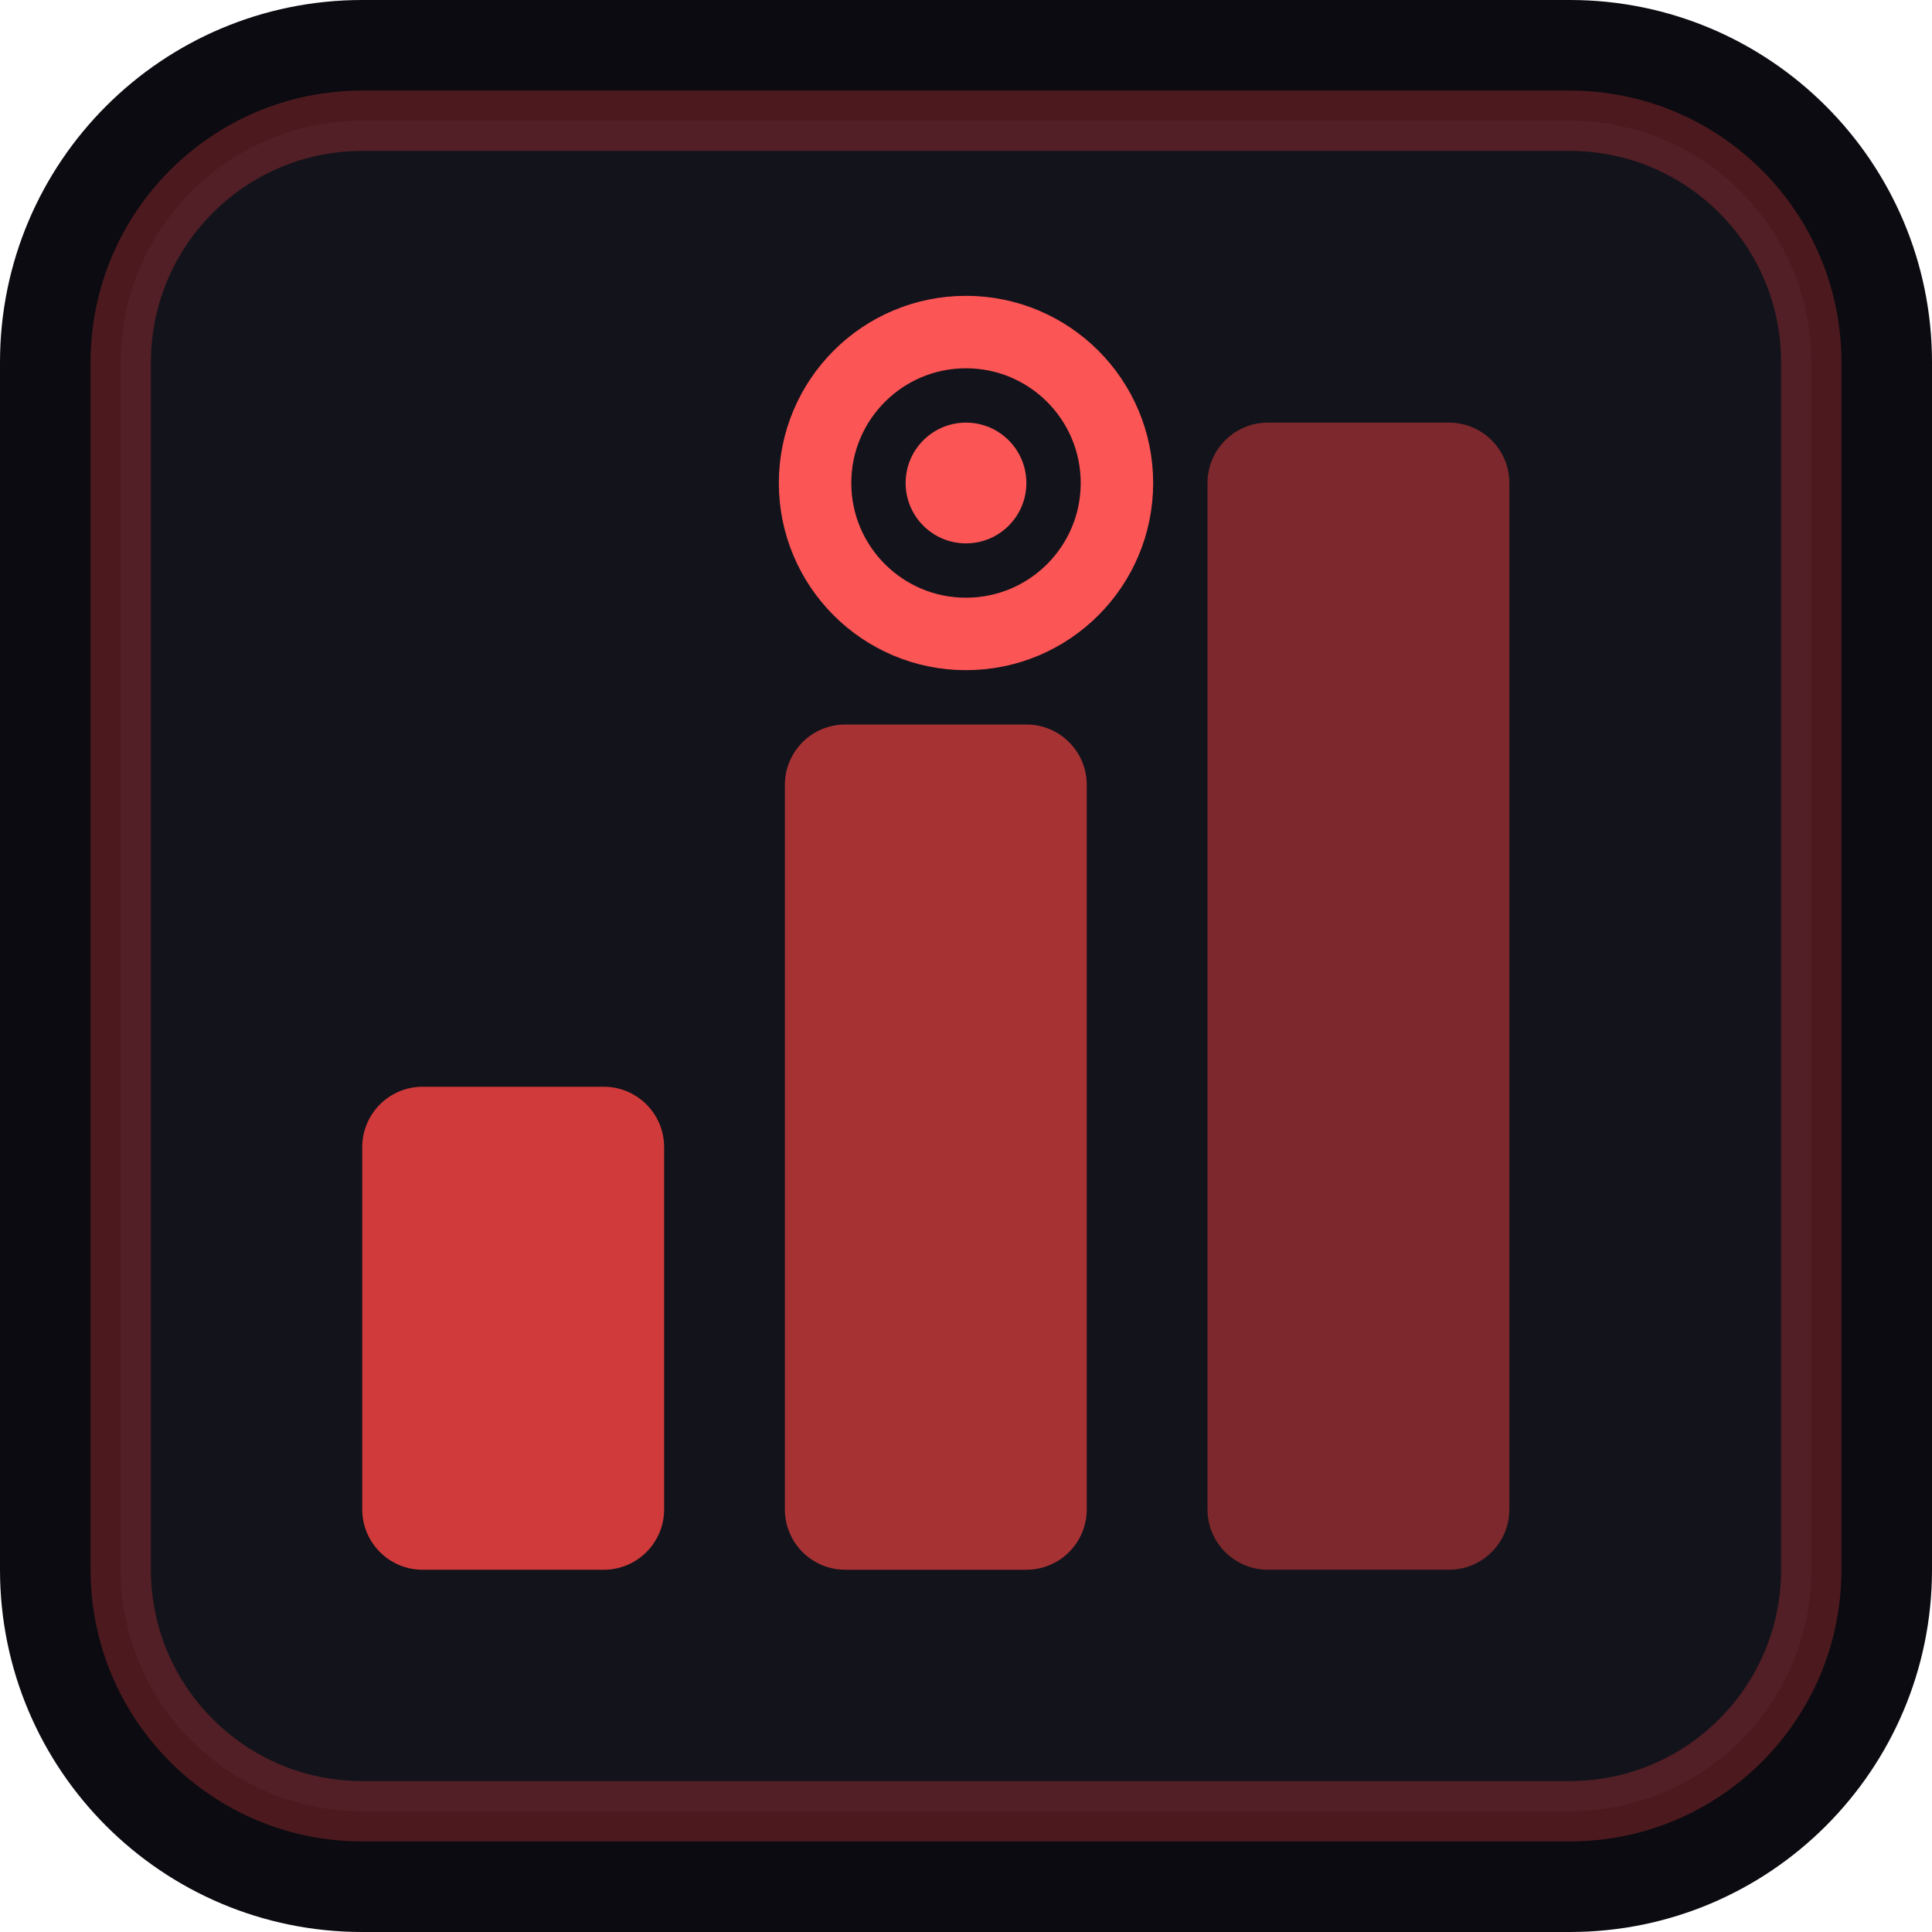
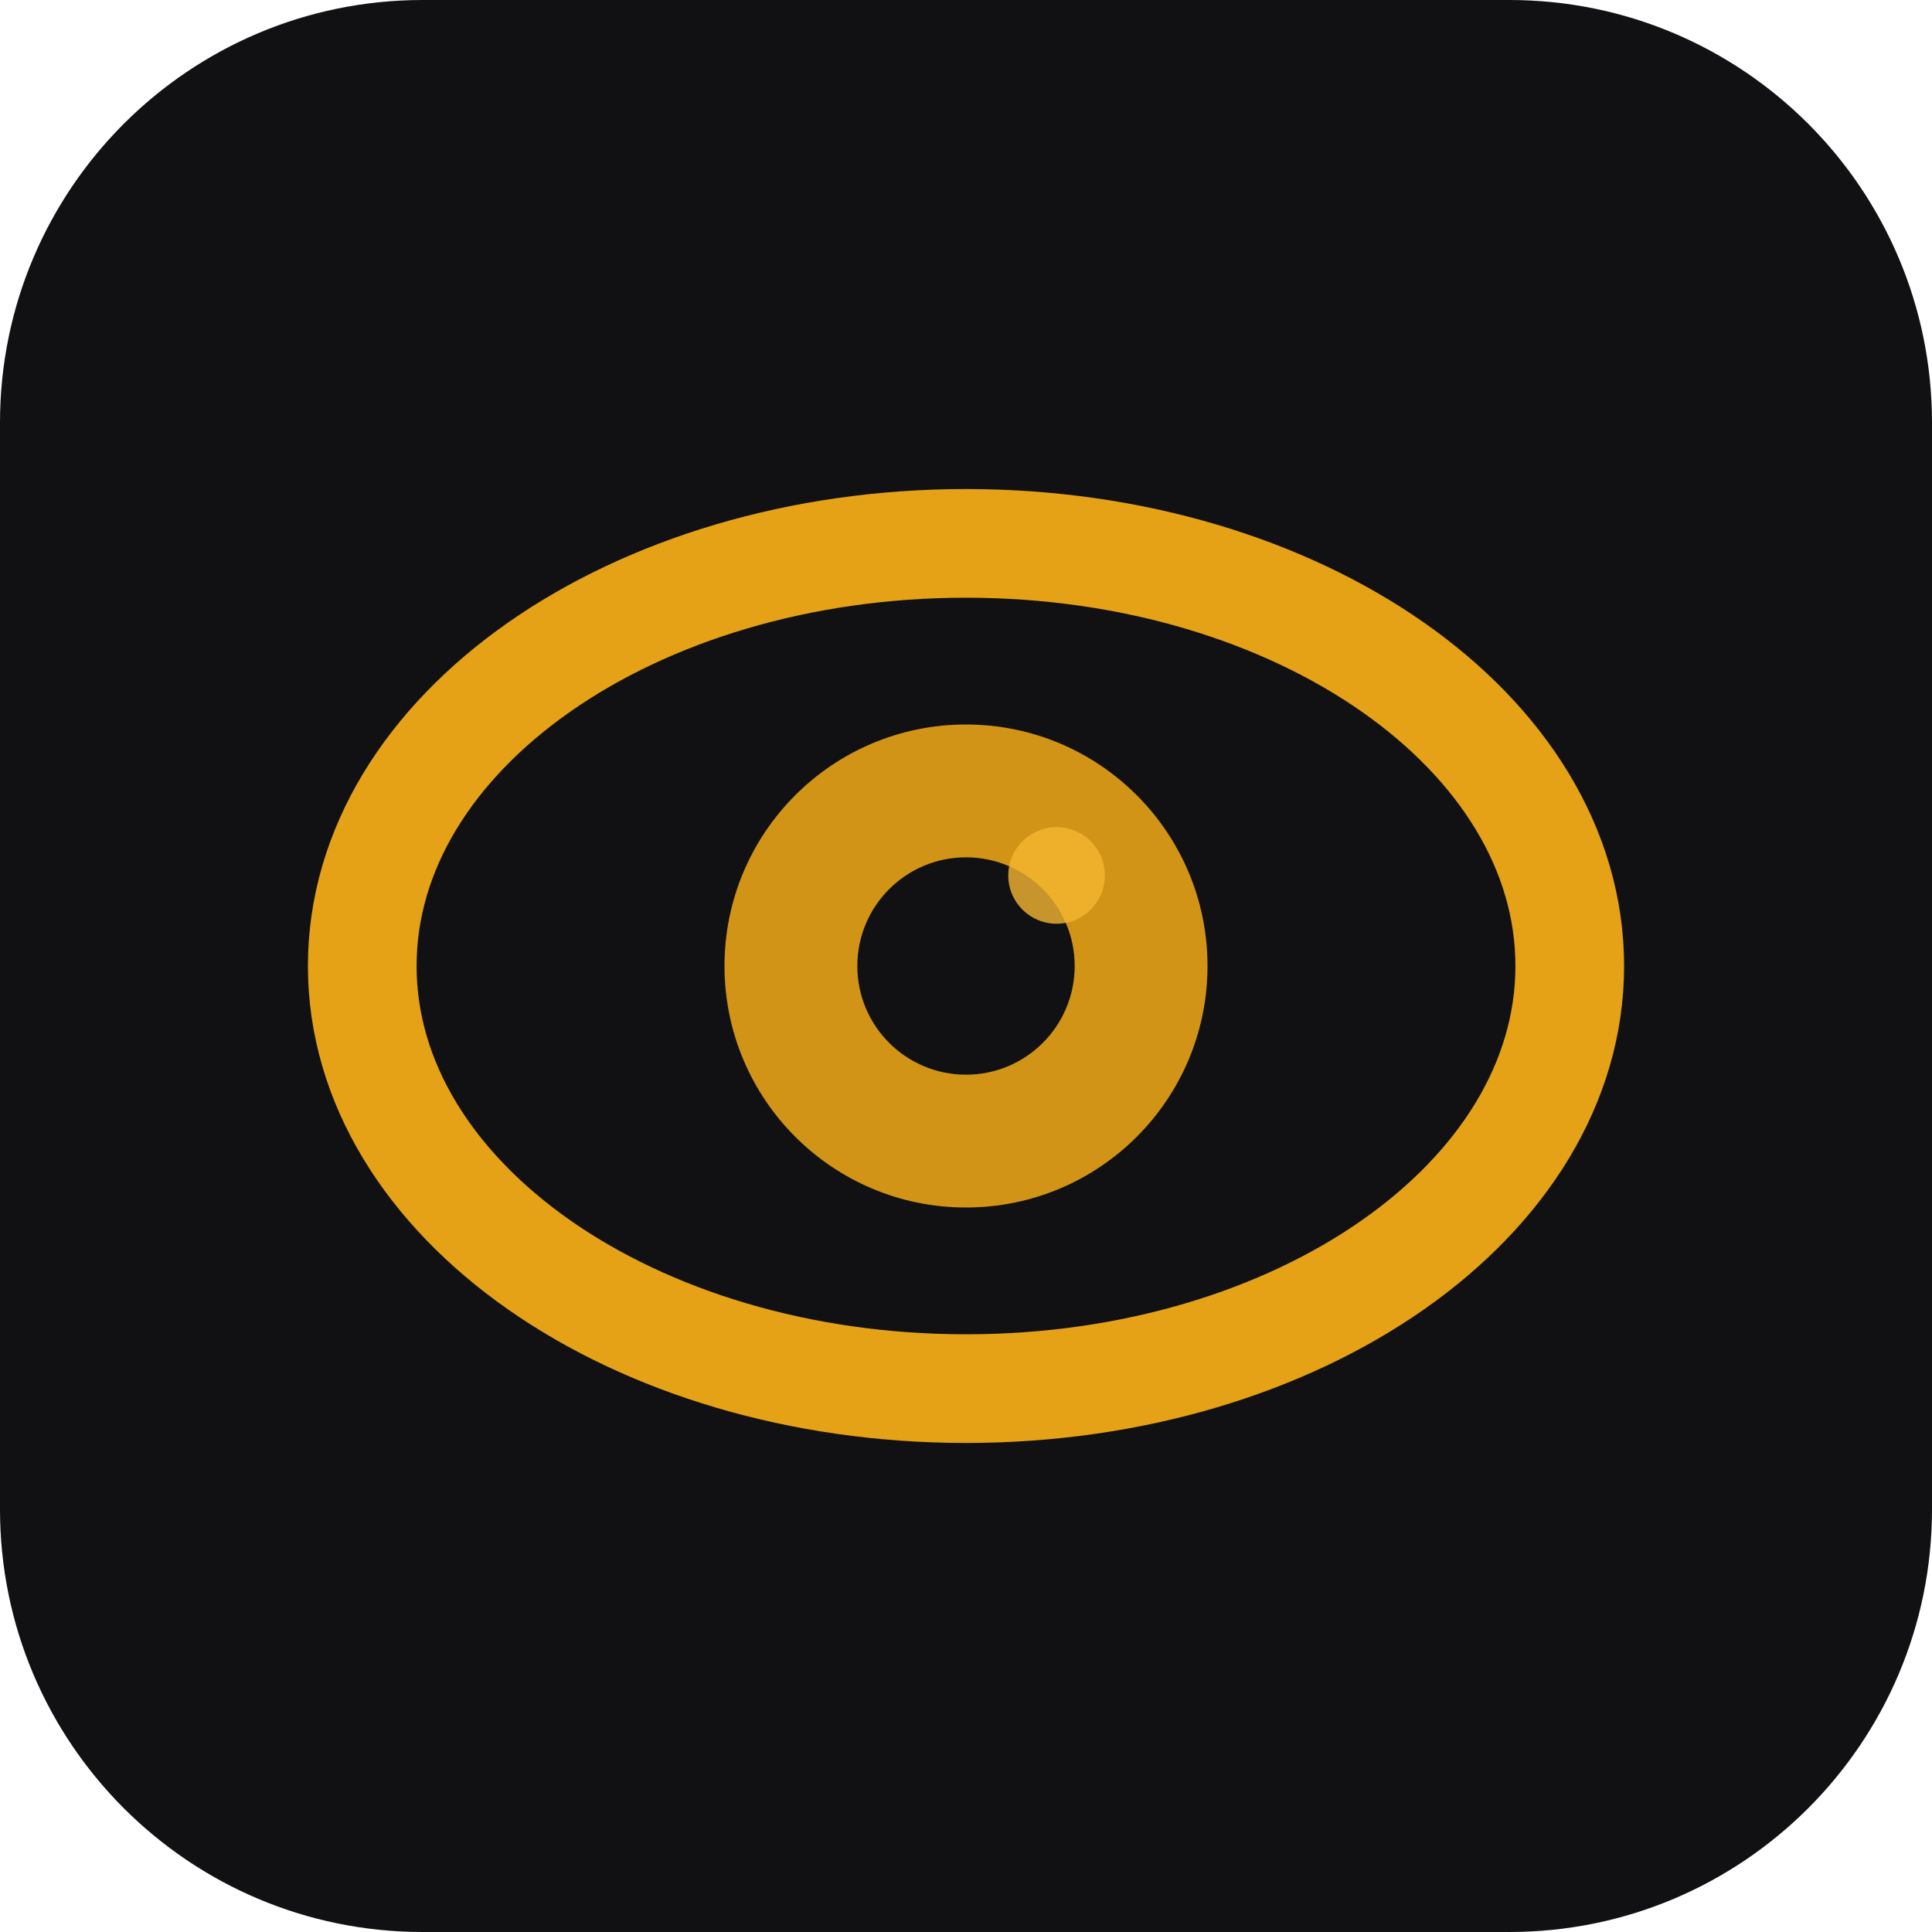
<svg xmlns="http://www.w3.org/2000/svg" viewBox="0 0 32 32">
-   <rect width="32" height="32" rx="6" fill="#0B0B11" />
-   <rect x="2" y="2" width="28" height="28" rx="4" fill="#13131B" stroke="#E53E3E" stroke-width="1" stroke-opacity="0.3" />
-   <rect x="6" y="18" width="5" height="8" rx="1" fill="#E53E3E" opacity="0.9" />
-   <rect x="13" y="12" width="5" height="14" rx="1" fill="#E53E3E" opacity="0.7" />
-   <rect x="20" y="7" width="5" height="19" rx="1" fill="#E53E3E" opacity="0.5" />
-   <circle cx="16" cy="8" r="2.5" fill="none" stroke="#FC5555" stroke-width="1.2" />
-   <circle cx="16" cy="8" r="1" fill="#FC5555" />
+   <rect width="32" height="32" rx="7" fill="#111113" />
+   <ellipse cx="16" cy="16" rx="10" ry="7" fill="none" stroke="#E5A216" stroke-width="1.8" />
+   <circle cx="16" cy="16" r="4" fill="#E5A216" opacity="0.9" />
+   <circle cx="16" cy="16" r="1.8" fill="#111113" />
+   <circle cx="17.5" cy="14.5" r="0.8" fill="#F5B731" opacity="0.8" />
</svg>
